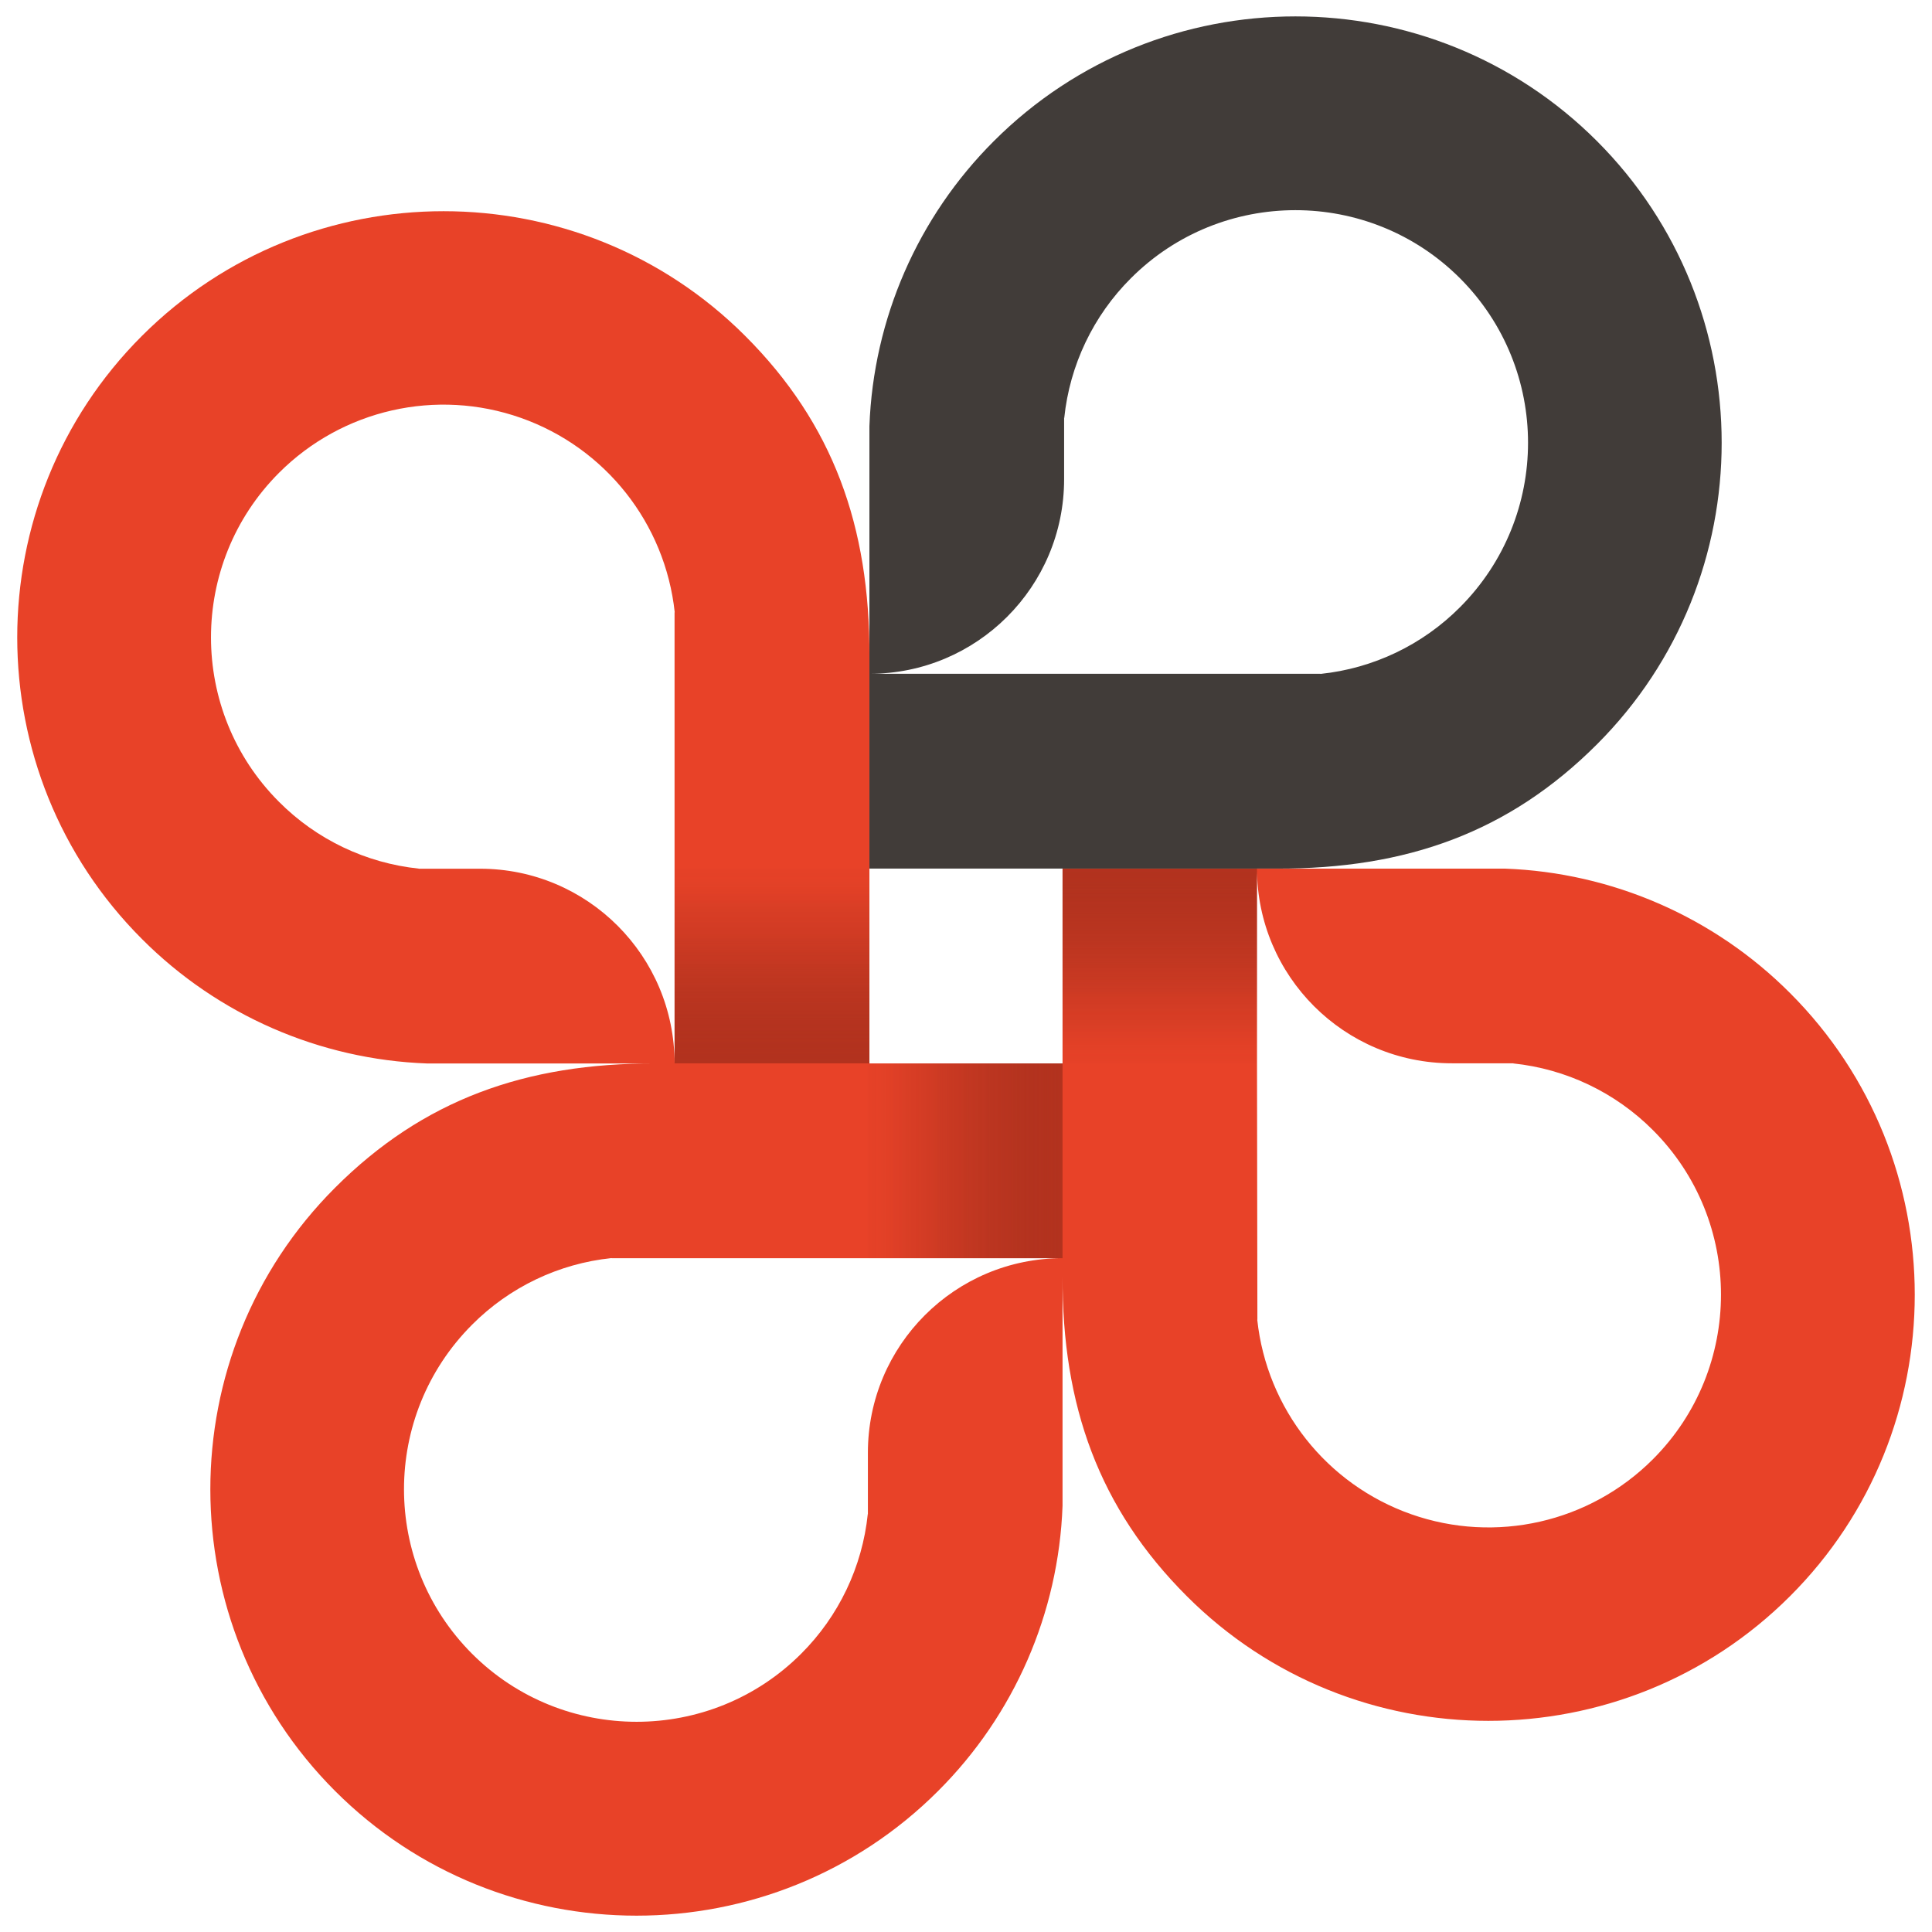
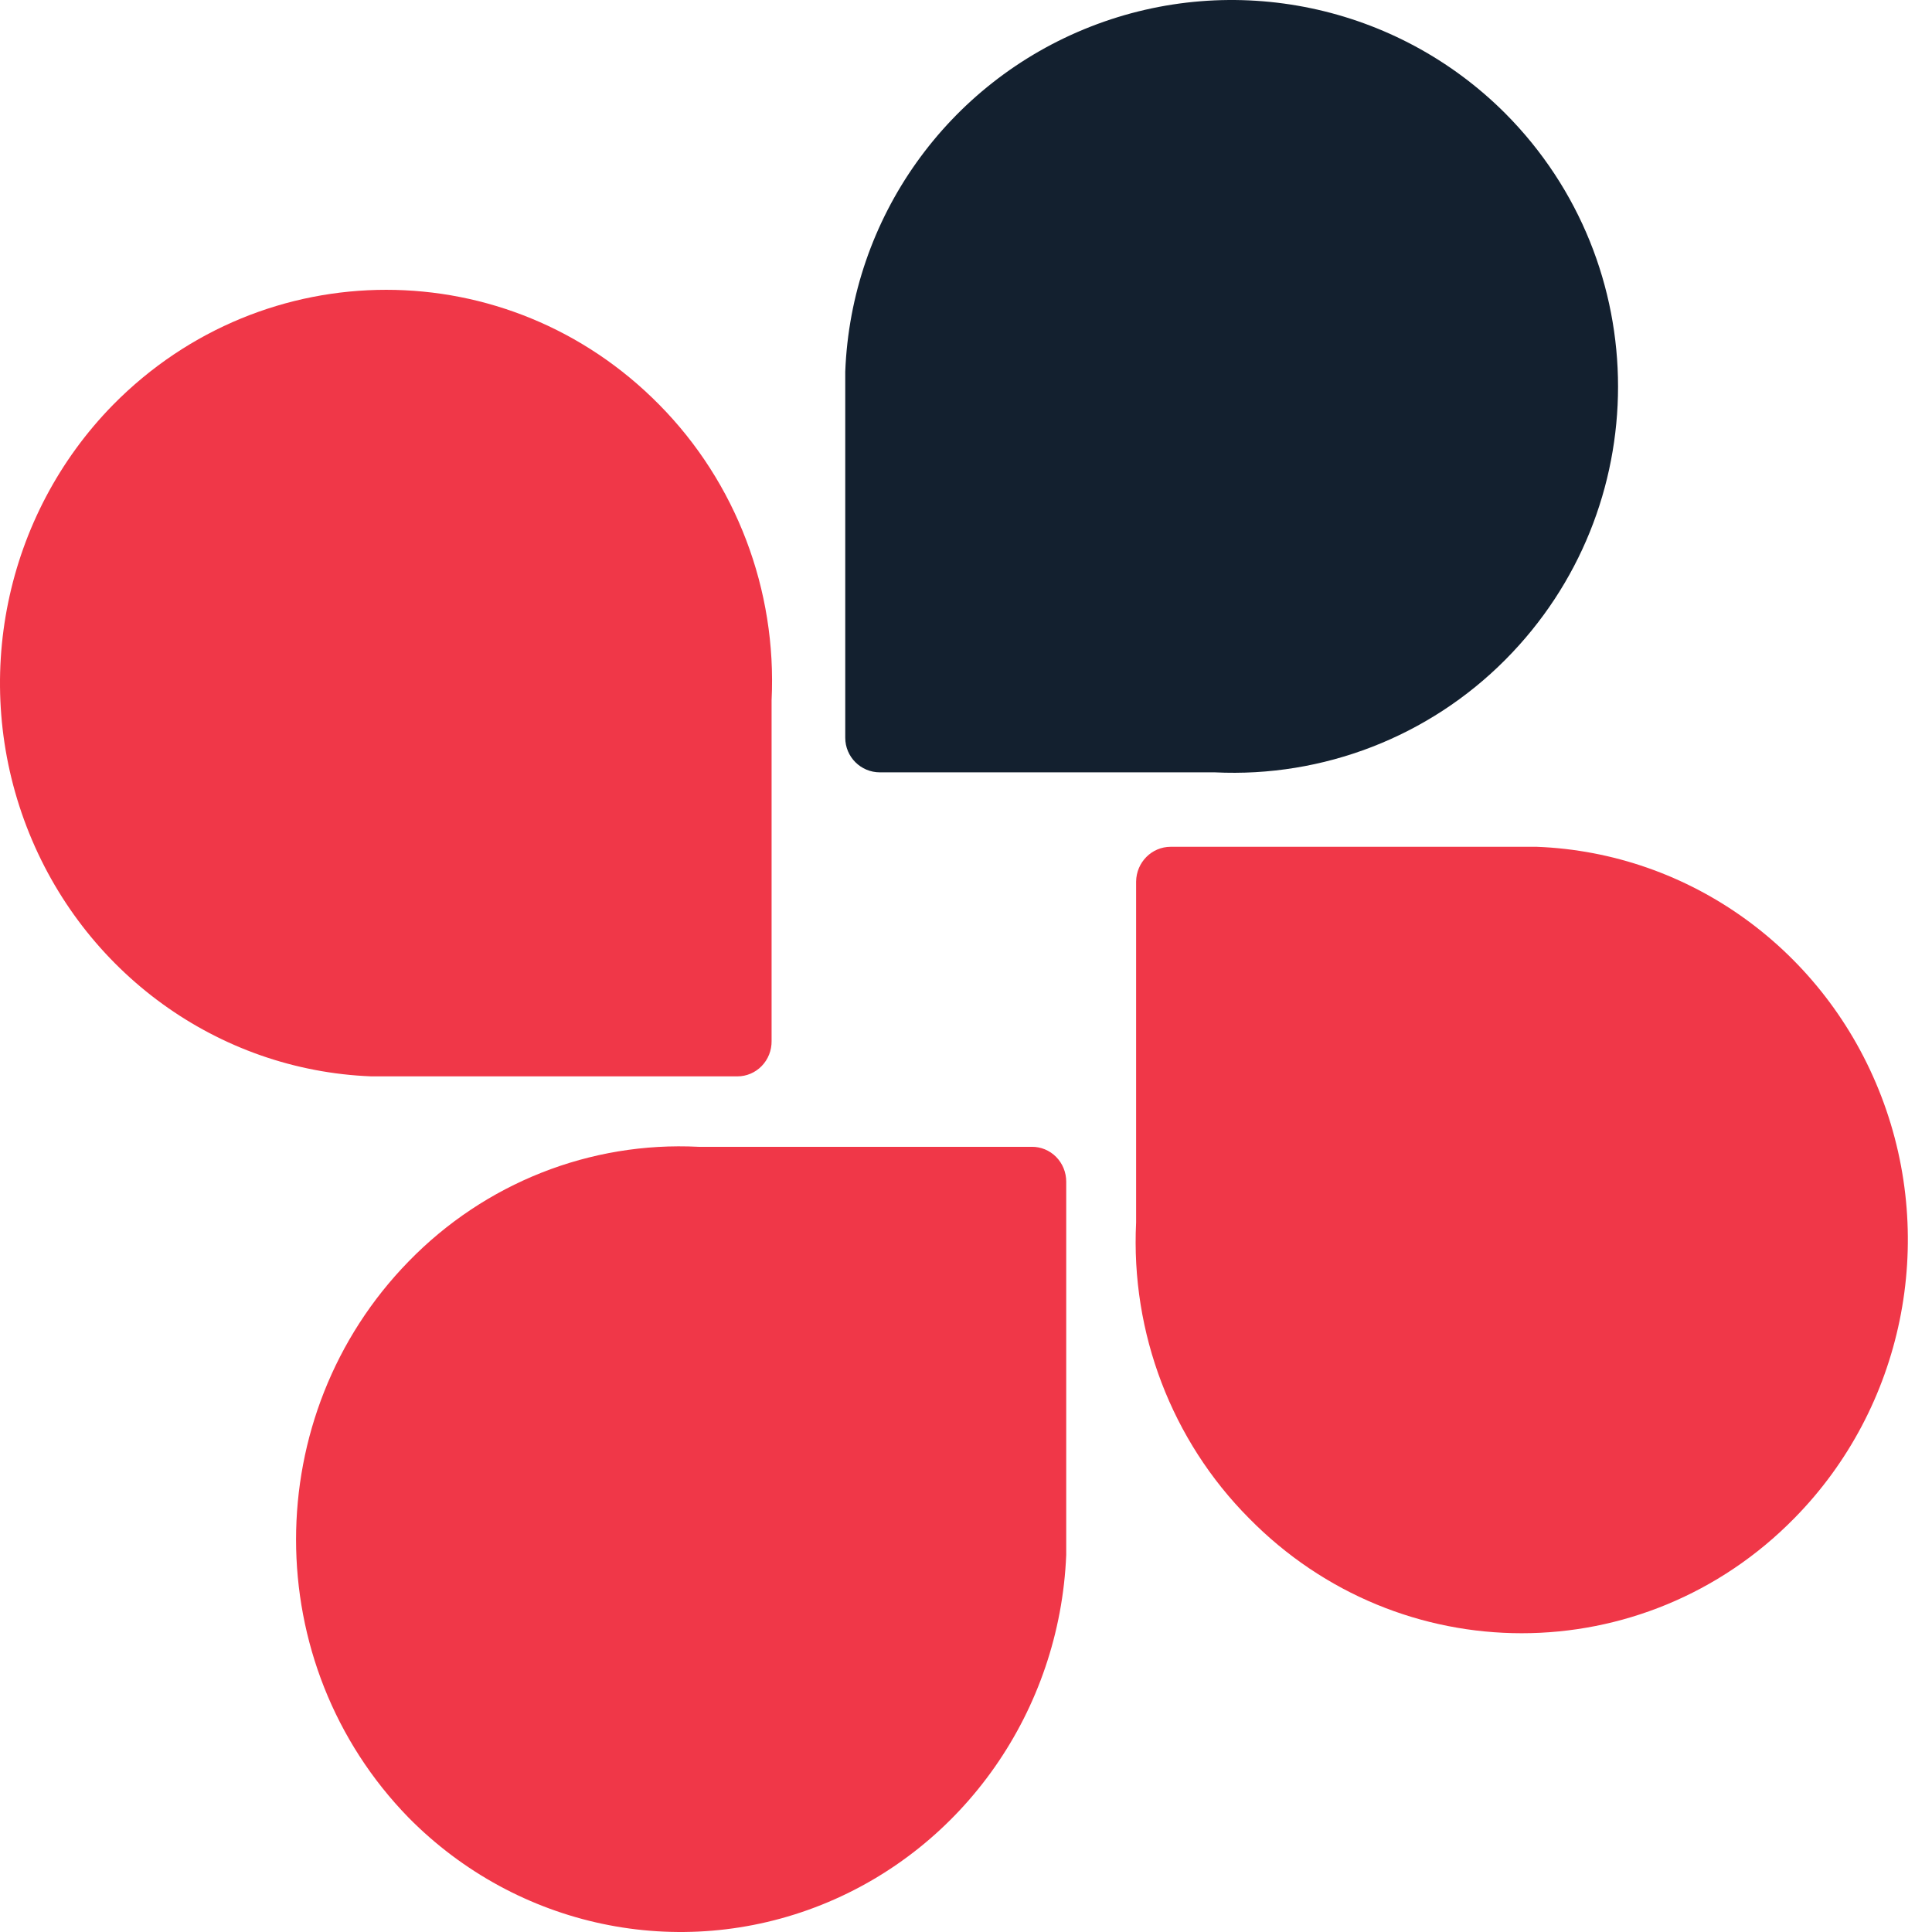
- <svg xmlns="http://www.w3.org/2000/svg" xmlns:xlink="http://www.w3.org/1999/xlink" viewBox="0 0 1024 1024">
-   <defs>
-     <linearGradient id="a" x1="5566.26" y1="6257.39" x2="5566.26" y2="6405.62" gradientTransform="translate(-5157.08 -5801.05)" gradientUnits="userSpaceOnUse">
-       <stop offset="0" stop-color="#413c39" stop-opacity="0" />
-       <stop offset=".1" stop-color="#474240" stop-opacity=".04" />
-       <stop offset=".25" stop-color="#585451" stop-opacity=".15" />
-       <stop offset=".45" stop-color="#74716e" stop-opacity=".34" />
-       <stop offset=".68" stop-color="#9b9896" stop-opacity=".59" />
-       <stop offset=".93" stop-color="#cccac9" stop-opacity=".91" />
-       <stop offset="1" stop-color="#d9d8d7" />
-     </linearGradient>
-     <linearGradient id="b" x1="5421.89" y1="6422.15" x2="5421.89" y2="6570.37" gradientTransform="rotate(-90 35.445 6001.695)" xlink:href="#a" />
-     <linearGradient id="c" x1="5267.86" y1="6294.03" x2="5267.86" y2="6442.26" gradientTransform="rotate(180 2941.28 3430.805)" xlink:href="#a" />
-   </defs>
-   <g data-name="layer 1">
-     <path d="M948.73 526.31a225 225 0 0 0-151.08-65.92H666.22a103.29 103.29 0 0 0 103.35 103.18H802v.06A122.54 122.54 0 0 1 876.09 599c48.09 48.06 48.09 126.3 0 174.42a123.23 123.23 0 0 1-209.72-73.94h.07l-.2-135.57V460.39H563.17v103.24H460.81V347.76c.24-68.76-19.26-123.18-65.88-169.76-88.11-88.08-231.5-88.08-319.67 0s-88.16 231.58 0 319.72a224.92 224.92 0 0 0 151.09 65.94h121c-68.8-.23-123.19 19.26-169.8 65.9-88.09 88.1-88.09 231.47 0 319.65s231.58 88.17 319.72 0a225 225 0 0 0 65.9-151.11V676.25c-.23 68.8 19.26 123.18 65.9 169.78 88.09 88.08 231.47 88.08 319.66 0s88.17-231.57 0-319.72zm-146.48 37.12v-.2l.06.07zM221.73 460.77l-.06-.07.06-.13zm32.67-.33H222v-.05A122.48 122.48 0 0 1 147.89 425c-48.08-48.05-48.08-126.3 0-174.4a123.25 123.25 0 0 1 209.73 73.93h-.09v239.1A103.11 103.11 0 0 0 254.4 460.44zm205.85 342.34l-.14-.07h.2zM460 770v32.44h-.05a122.52 122.52 0 0 1-35.34 74.09c-48.06 48.07-126.3 48.07-174.41 0a123.43 123.43 0 0 1 0-174.4 122.18 122.18 0 0 1 73.93-35.32v.06h239.04A103.12 103.12 0 0 0 460 770z" fill="#e84228" />
-     <path d="M846.46 74.82c-88.14-88.17-231.58-88.17-319.73 0a225 225 0 0 0-65.92 151.08v131.22A103.12 103.12 0 0 0 564 254v-32.46h.07a122.43 122.43 0 0 1 35.33-74.07c48.06-48.1 126.29-48.1 174.41 0a123.4 123.4 0 0 1 0 174.39 122.11 122.11 0 0 1-73.93 35.33v-.07H460.81v103.25h215.86c68.8.23 123.19-19.26 169.79-65.9 88.08-88.08 88.08-231.47 0-319.65zm-282.8 146.49l.07-.07.13.07z" fill="#413c39" />
-     <path style="mix-blend-mode:multiply" fill="url(#a)" d="M357.55 460.3H460.8v103.31H357.55z" />
-     <path style="mix-blend-mode:multiply" fill="url(#b)" d="M459.86 563.61h103.31v103.27H459.86z" />
-     <path style="mix-blend-mode:multiply" fill="url(#c)" d="M563.17 460.3h103.05v103.31H563.17z" />
+ <svg xmlns="http://www.w3.org/2000/svg" width="80px" height="80px" viewBox="0 0 80 80" version="1.1">
+   <g id="chatwork" stroke="none" stroke-width="1" fill="none" fill-rule="evenodd">
+     <g id="Group" fill-rule="nonzero">
+       <path d="M62.328,4.693 C57.828,0.192 51.087,-1.218 45.159,1.103 C39.23,3.424 35.242,9.034 35,15.391 L35,30.549 C35,31.34 35.642,31.981 36.433,31.981 L50.303,31.981 C54.79,32.2 59.16,30.507 62.328,27.323 C68.557,21.064 68.557,10.952 62.328,4.693 L62.328,4.693 Z" id="Path" fill="#13202F" />
+       <path d="M4.688,16.756 C0.191,21.335 -1.217,28.196 1.102,34.23 C3.42,40.264 9.025,44.324 15.376,44.57 L30.536,44.57 C30.913,44.57 31.276,44.415 31.541,44.141 C31.807,43.867 31.954,43.496 31.95,43.111 L31.95,28.994 C32.173,24.426 30.481,19.977 27.296,16.756 C21.043,10.415 10.941,10.415 4.688,16.756 L4.688,16.756 Z M16.921,75.267 C21.415,79.817 28.118,81.232 34.014,78.876 C39.909,76.52 43.884,70.837 44.15,64.387 L44.15,48.929 C44.15,48.543 43.999,48.174 43.73,47.903 C43.461,47.632 43.097,47.482 42.719,47.487 L28.924,47.487 C24.444,47.26 20.08,48.984 16.921,52.232 C10.705,58.602 10.705,68.897 16.921,75.267 L16.921,75.267 Z M74.305,62.861 C78.805,58.288 80.217,51.43 77.901,45.398 C75.585,39.365 69.983,35.307 63.634,35.064 L48.474,35.064 C47.691,35.064 47.053,35.706 47.044,36.505 L47.044,50.622 C46.819,55.194 48.518,59.646 51.713,62.861 C57.954,69.218 68.065,69.218 74.305,62.861 L74.305,62.861 Z" id="Shape" fill="#F03748" />
+     </g>
  </g>
</svg>
